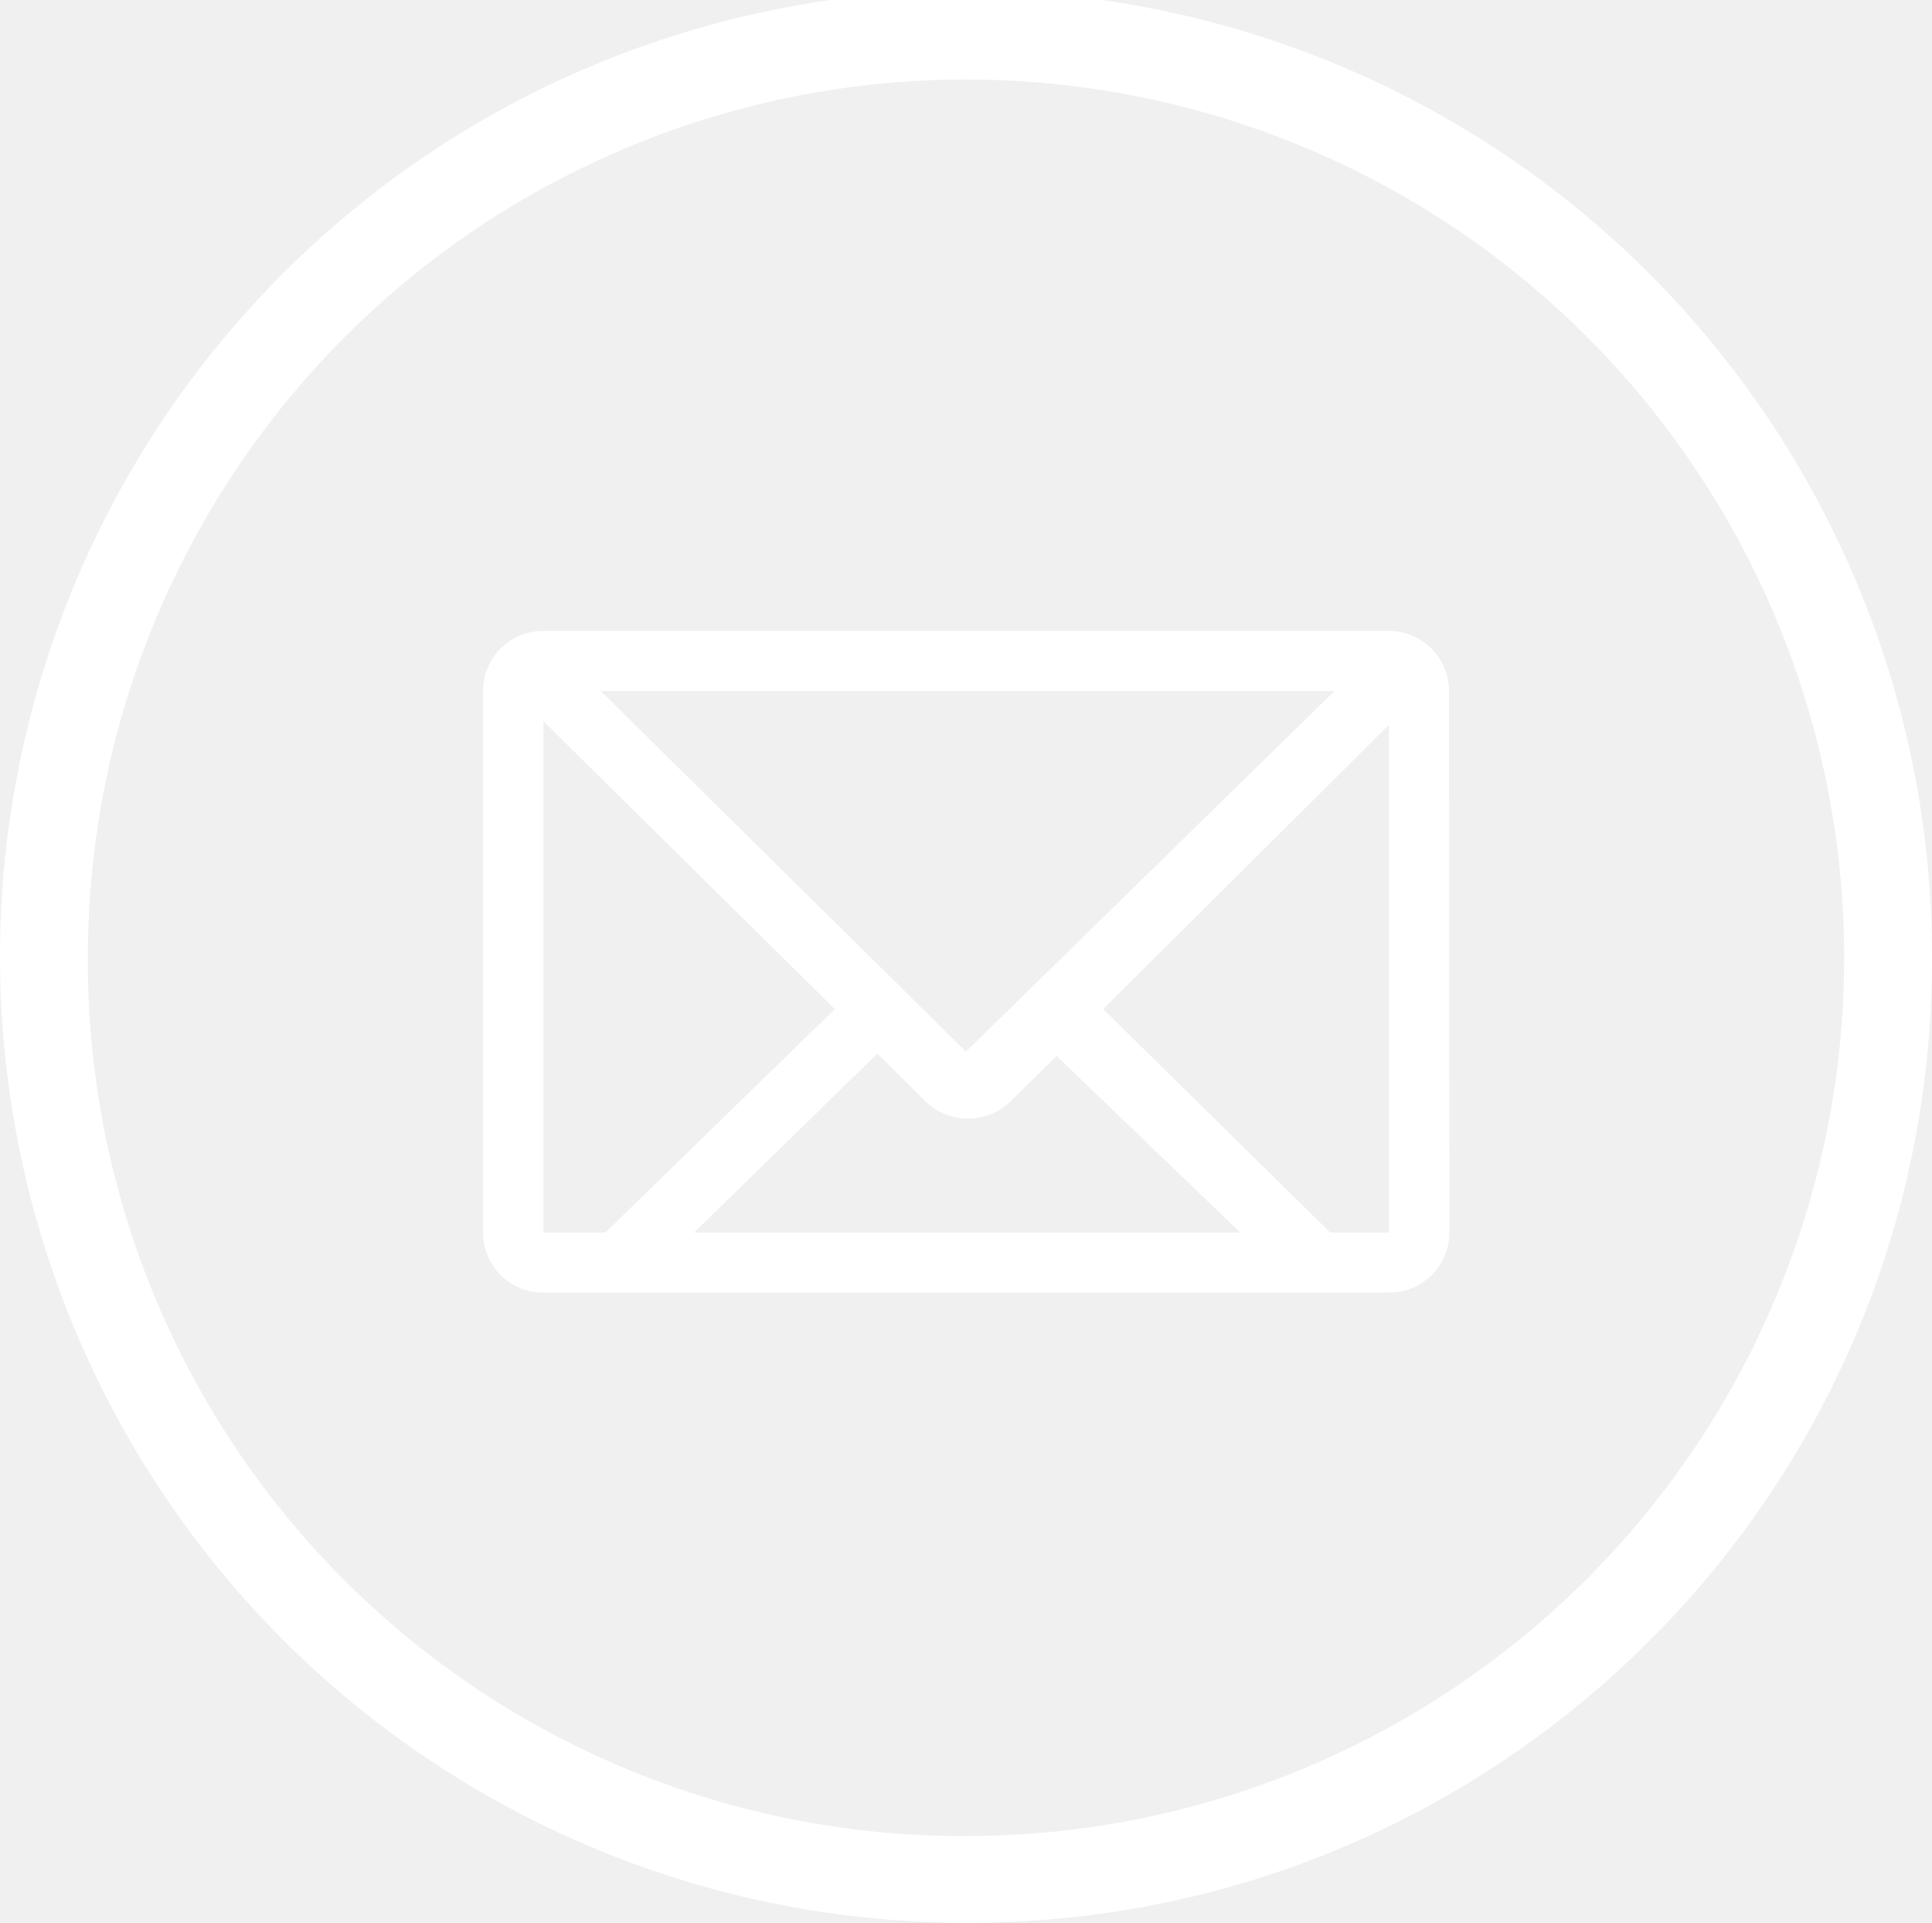
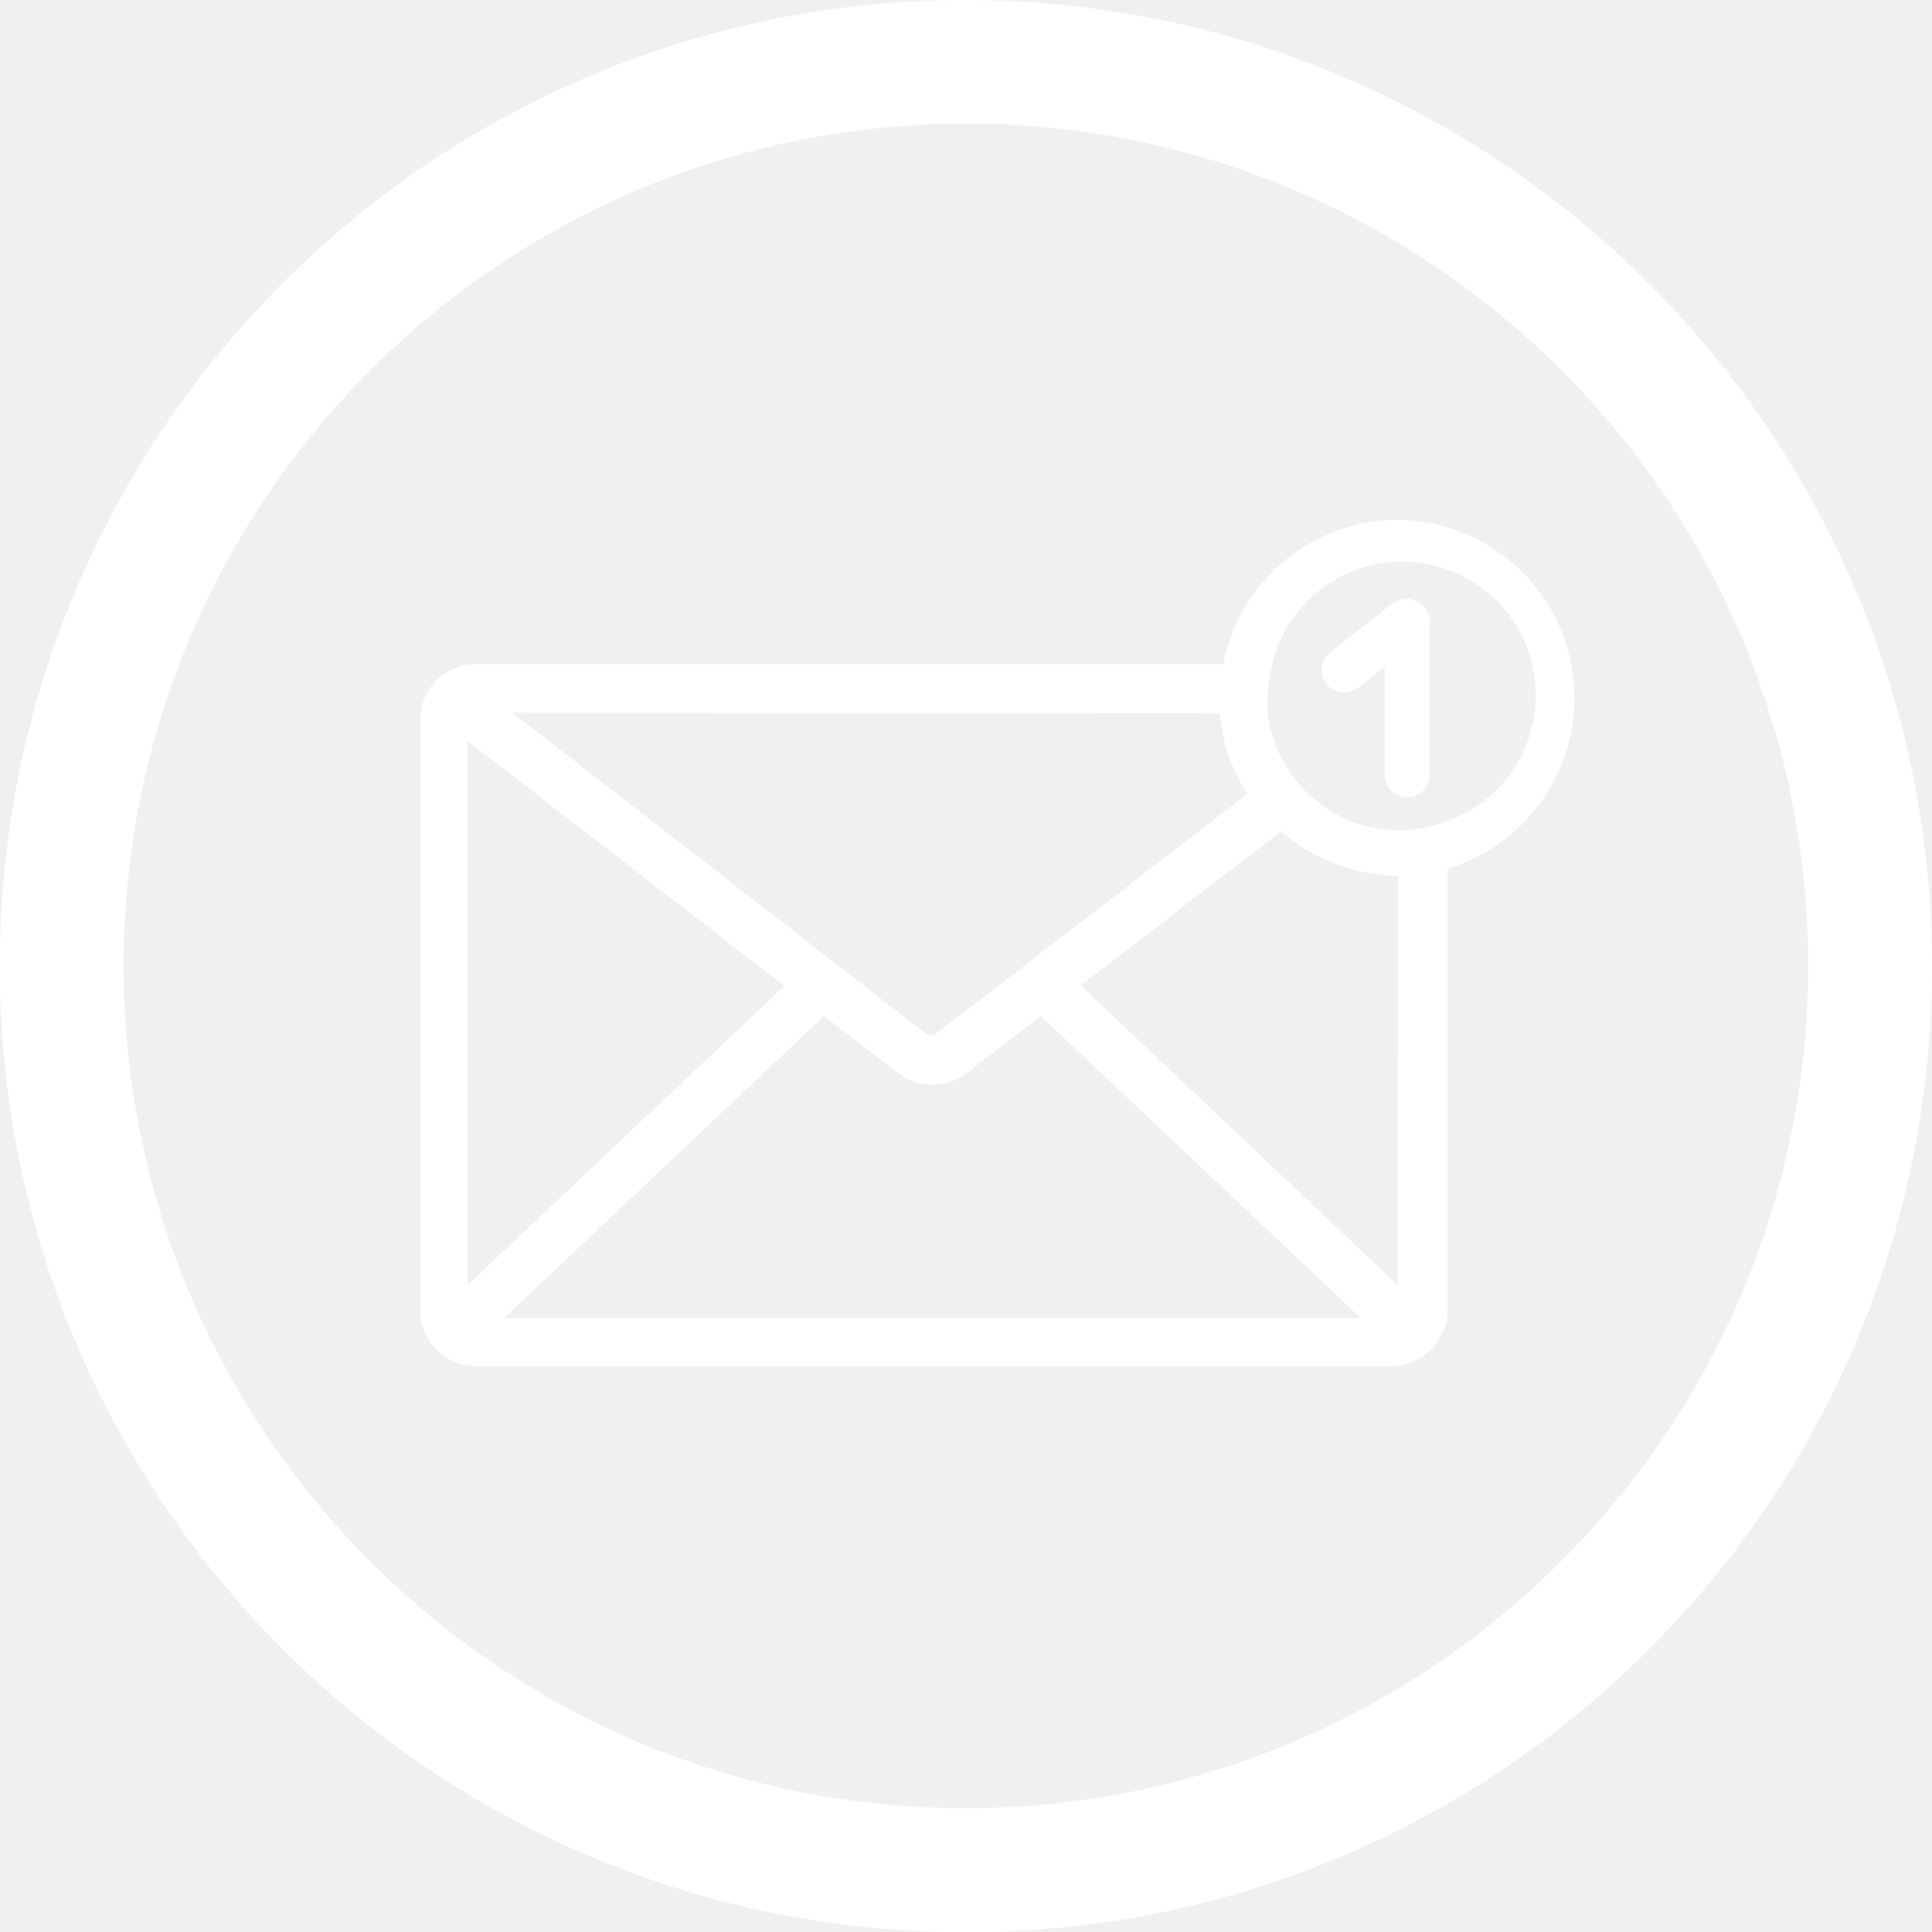
- <svg xmlns="http://www.w3.org/2000/svg" viewBox="0 0 48.6 48.36">
+ <svg xmlns="http://www.w3.org/2000/svg" viewBox="0 0 86.75 86.75">
  <defs>
-     <style>.cls-1,.cls-2{fill:#fff;}.cls-1{fill-rule:evenodd;}</style>
+     <style>.cls-1{fill:#ffffff;}</style>
  </defs>
  <g id="Capa_2" data-name="Capa 2">
-     <g id="Capa_1-2" data-name="Capa 1">
-       <path class="cls-1" d="M48.6,24.18A24.3,24.3,0,1,0,24.3,48.36,24.24,24.24,0,0,0,48.6,24.18m-46.39,0a22.09,22.09,0,1,1,22.09,22,22,22,0,0,1-22.09-22" />
-       <path class="cls-2" d="M25.42,27.7a1.53,1.53,0,0,1-2.14,0l-1.21-1.2L17.46,31H31.2l-4.62-4.44Zm8.15-10.32H15.11l9.19,9.07Zm-19.9.76V31h1.56L21,25.38ZM33.46,31h1.48V18.23l-7.19,7.15Zm3,0a1.51,1.51,0,0,1-1.51,1.51H13.67A1.51,1.51,0,0,1,12.15,31V17.38a1.51,1.51,0,0,1,1.52-1.51H34.94a1.51,1.51,0,0,1,1.51,1.51Z" />
+     <g id="Layer_1" data-name="Layer 1">
+       <path class="cls-1" d="M43.37,0A43.38,43.38,0,1,0,86.75,43.38,43.43,43.43,0,0,0,43.37,0Zm0,81.19A37.82,37.82,0,1,1,81.19,43.38,37.86,37.86,0,0,1,43.37,81.19Z" />
+       <path class="cls-1" d="M62.77,23.34a8,8,0,0,0-7.84,6.48H21.37a2.55,2.55,0,0,0-1.77.72h0l0,0h0a2.52,2.52,0,0,0-.73,1.77V58.84a2.51,2.51,0,0,0,.7,1.74l0,0a.27.27,0,0,0,.08.07,2.49,2.49,0,0,0,1.73.69h41A2.54,2.54,0,0,0,65,58.84V39a8,8,0,0,0-2.18-15.66Zm-8,8.69a7.83,7.83,0,0,0,1.24,3.62l-14,10.78a.32.32,0,0,1-.41,0L23,32ZM21,57.7V33.27l14.22,11Zm1.64,1.48L37,45.62l3.31,2.55a2.48,2.48,0,0,0,1.55.54,2.58,2.58,0,0,0,1.56-.53l3.31-2.56L61.1,59.18ZM62.75,57.7,48.53,44.25l9-6.93a8,8,0,0,0,5.25,2ZM65,36.86a5.84,5.84,0,0,1-2.18.42h0a5.84,5.84,0,0,1-3.6-1.23,6,6,0,0,1-2.3-4c0-.23,0-.47,0-.7a5.79,5.79,0,0,1,.2-1.51,6,6,0,1,1,7.94,7Z" />
+       <path class="cls-1" d="M63.18,35.8a1,1,0,0,1-1-1V29.94l-1.2.94a1,1,0,1,1-1.25-1.59l2.84-2.23A1,1,0,0,1,63.62,27a1,1,0,0,1,.57.91v6.93A1,1,0,0,1,63.18,35.8Z" />
    </g>
  </g>
</svg>
